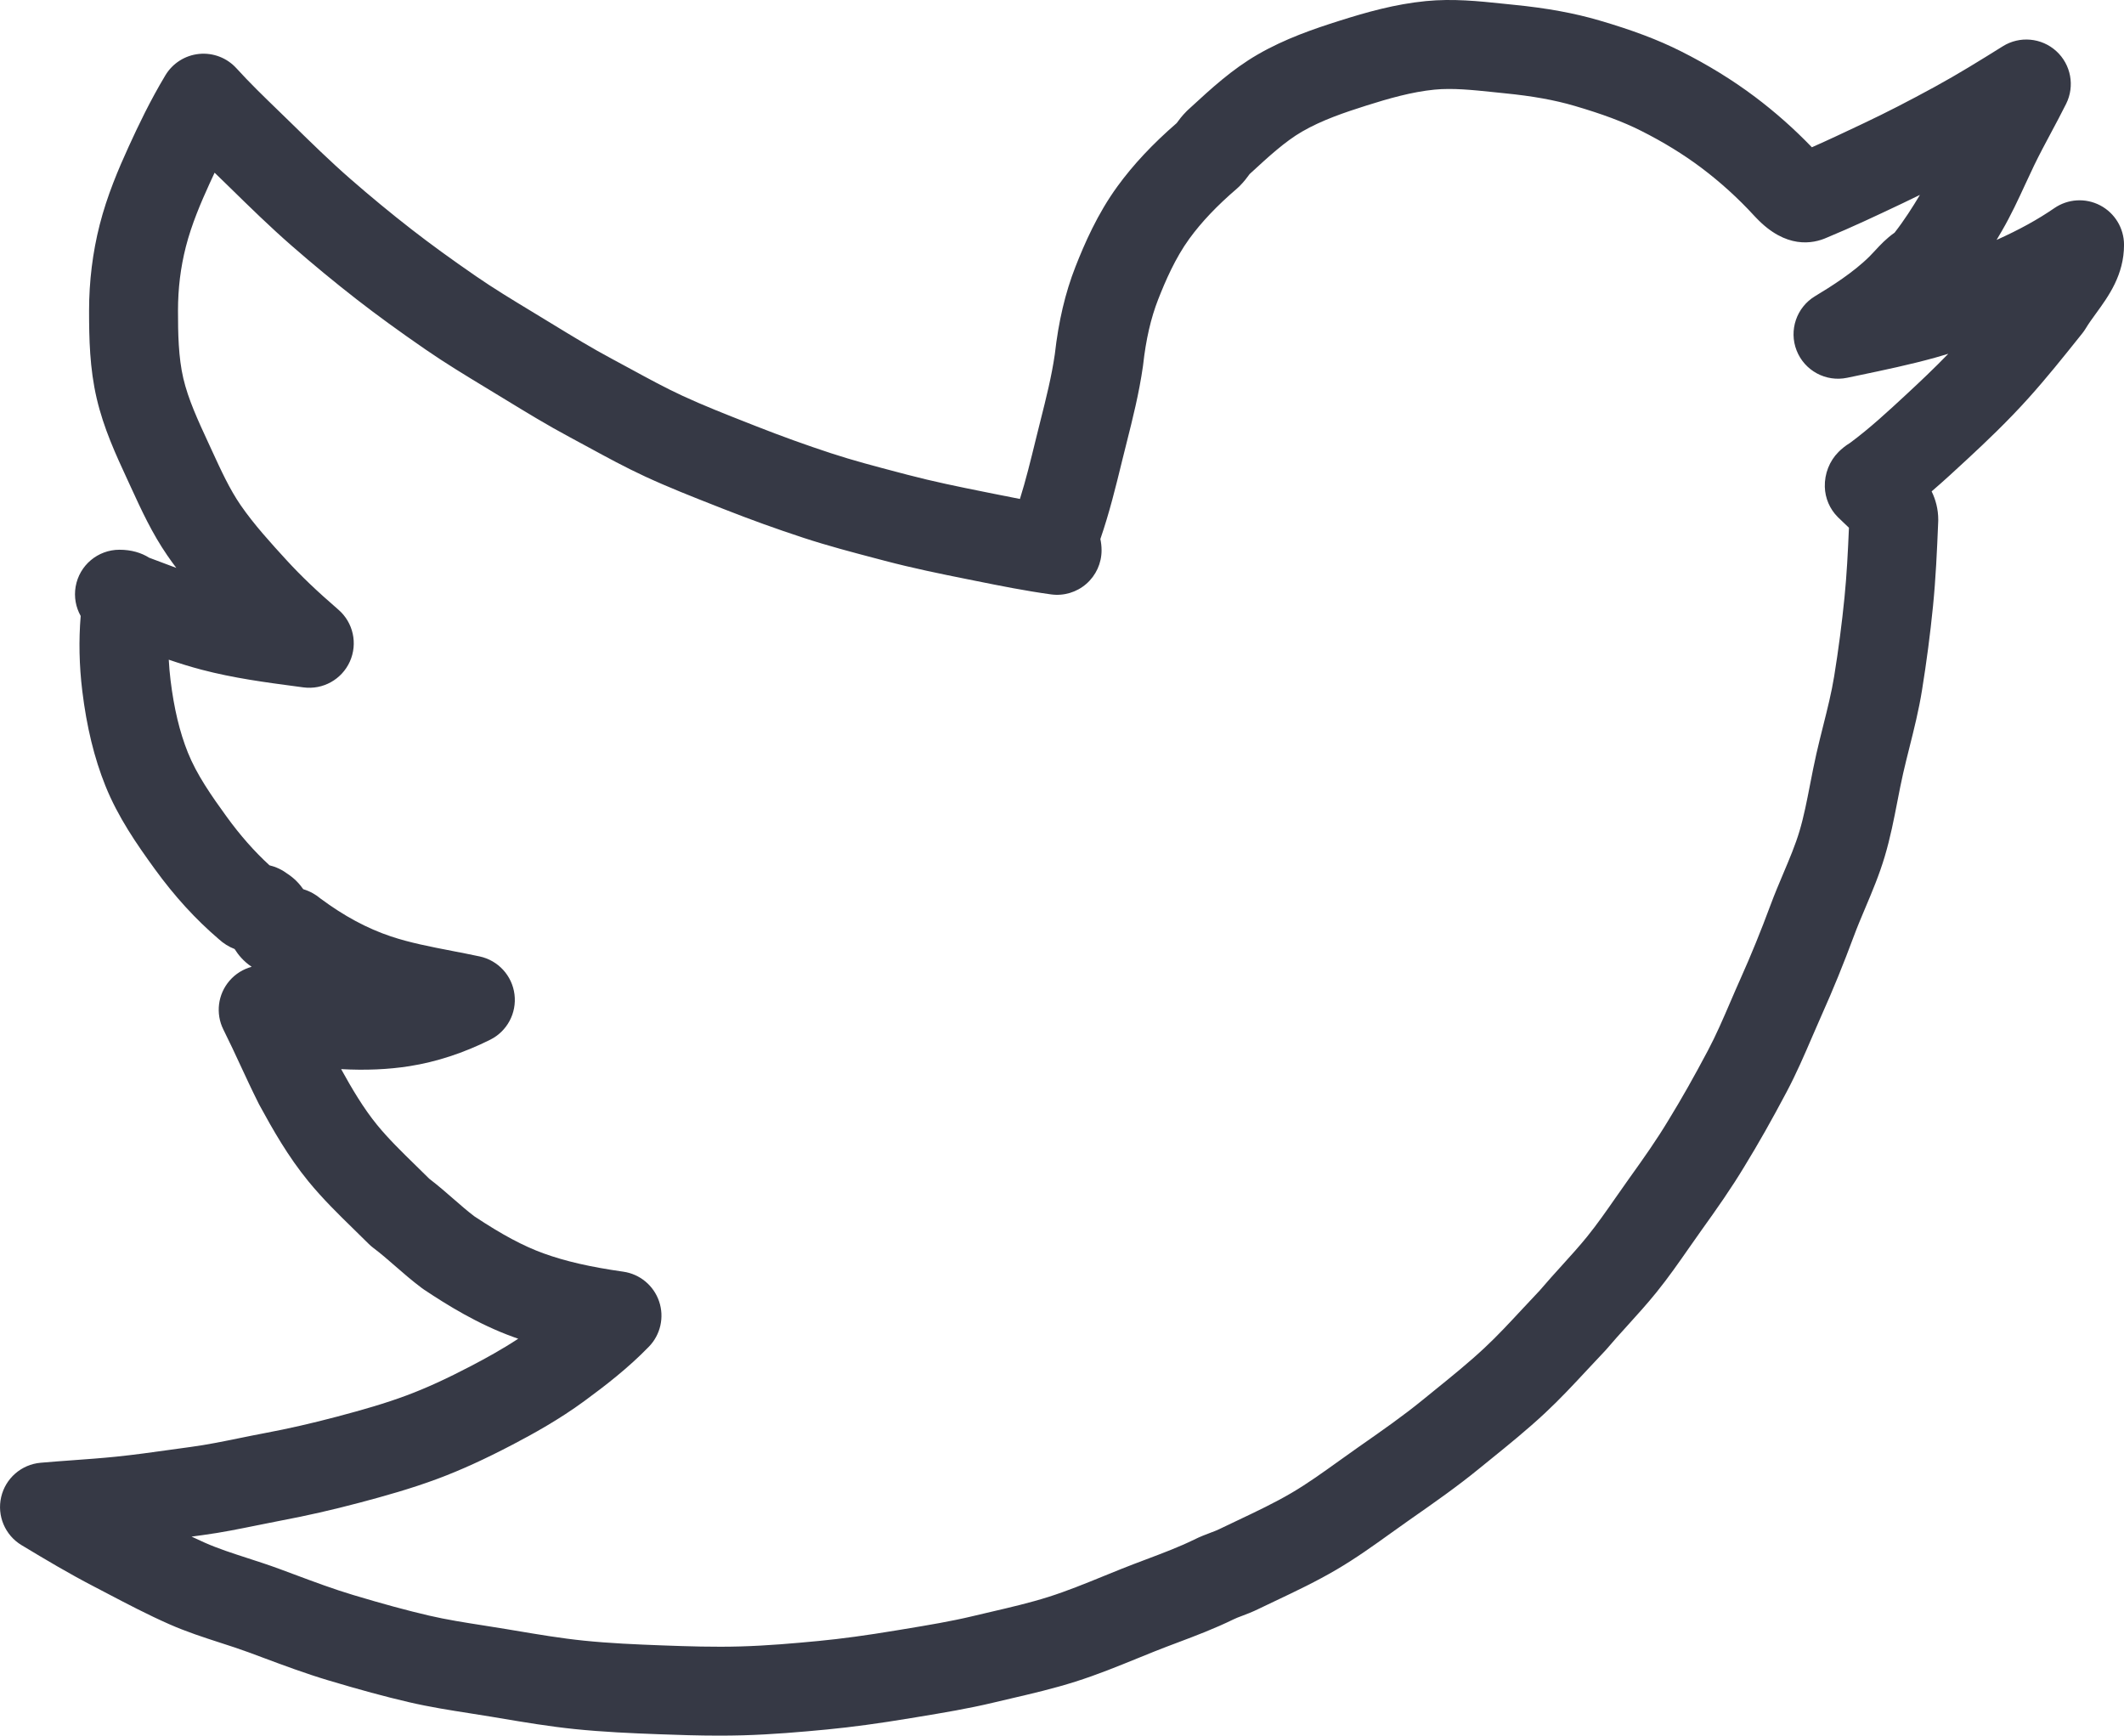
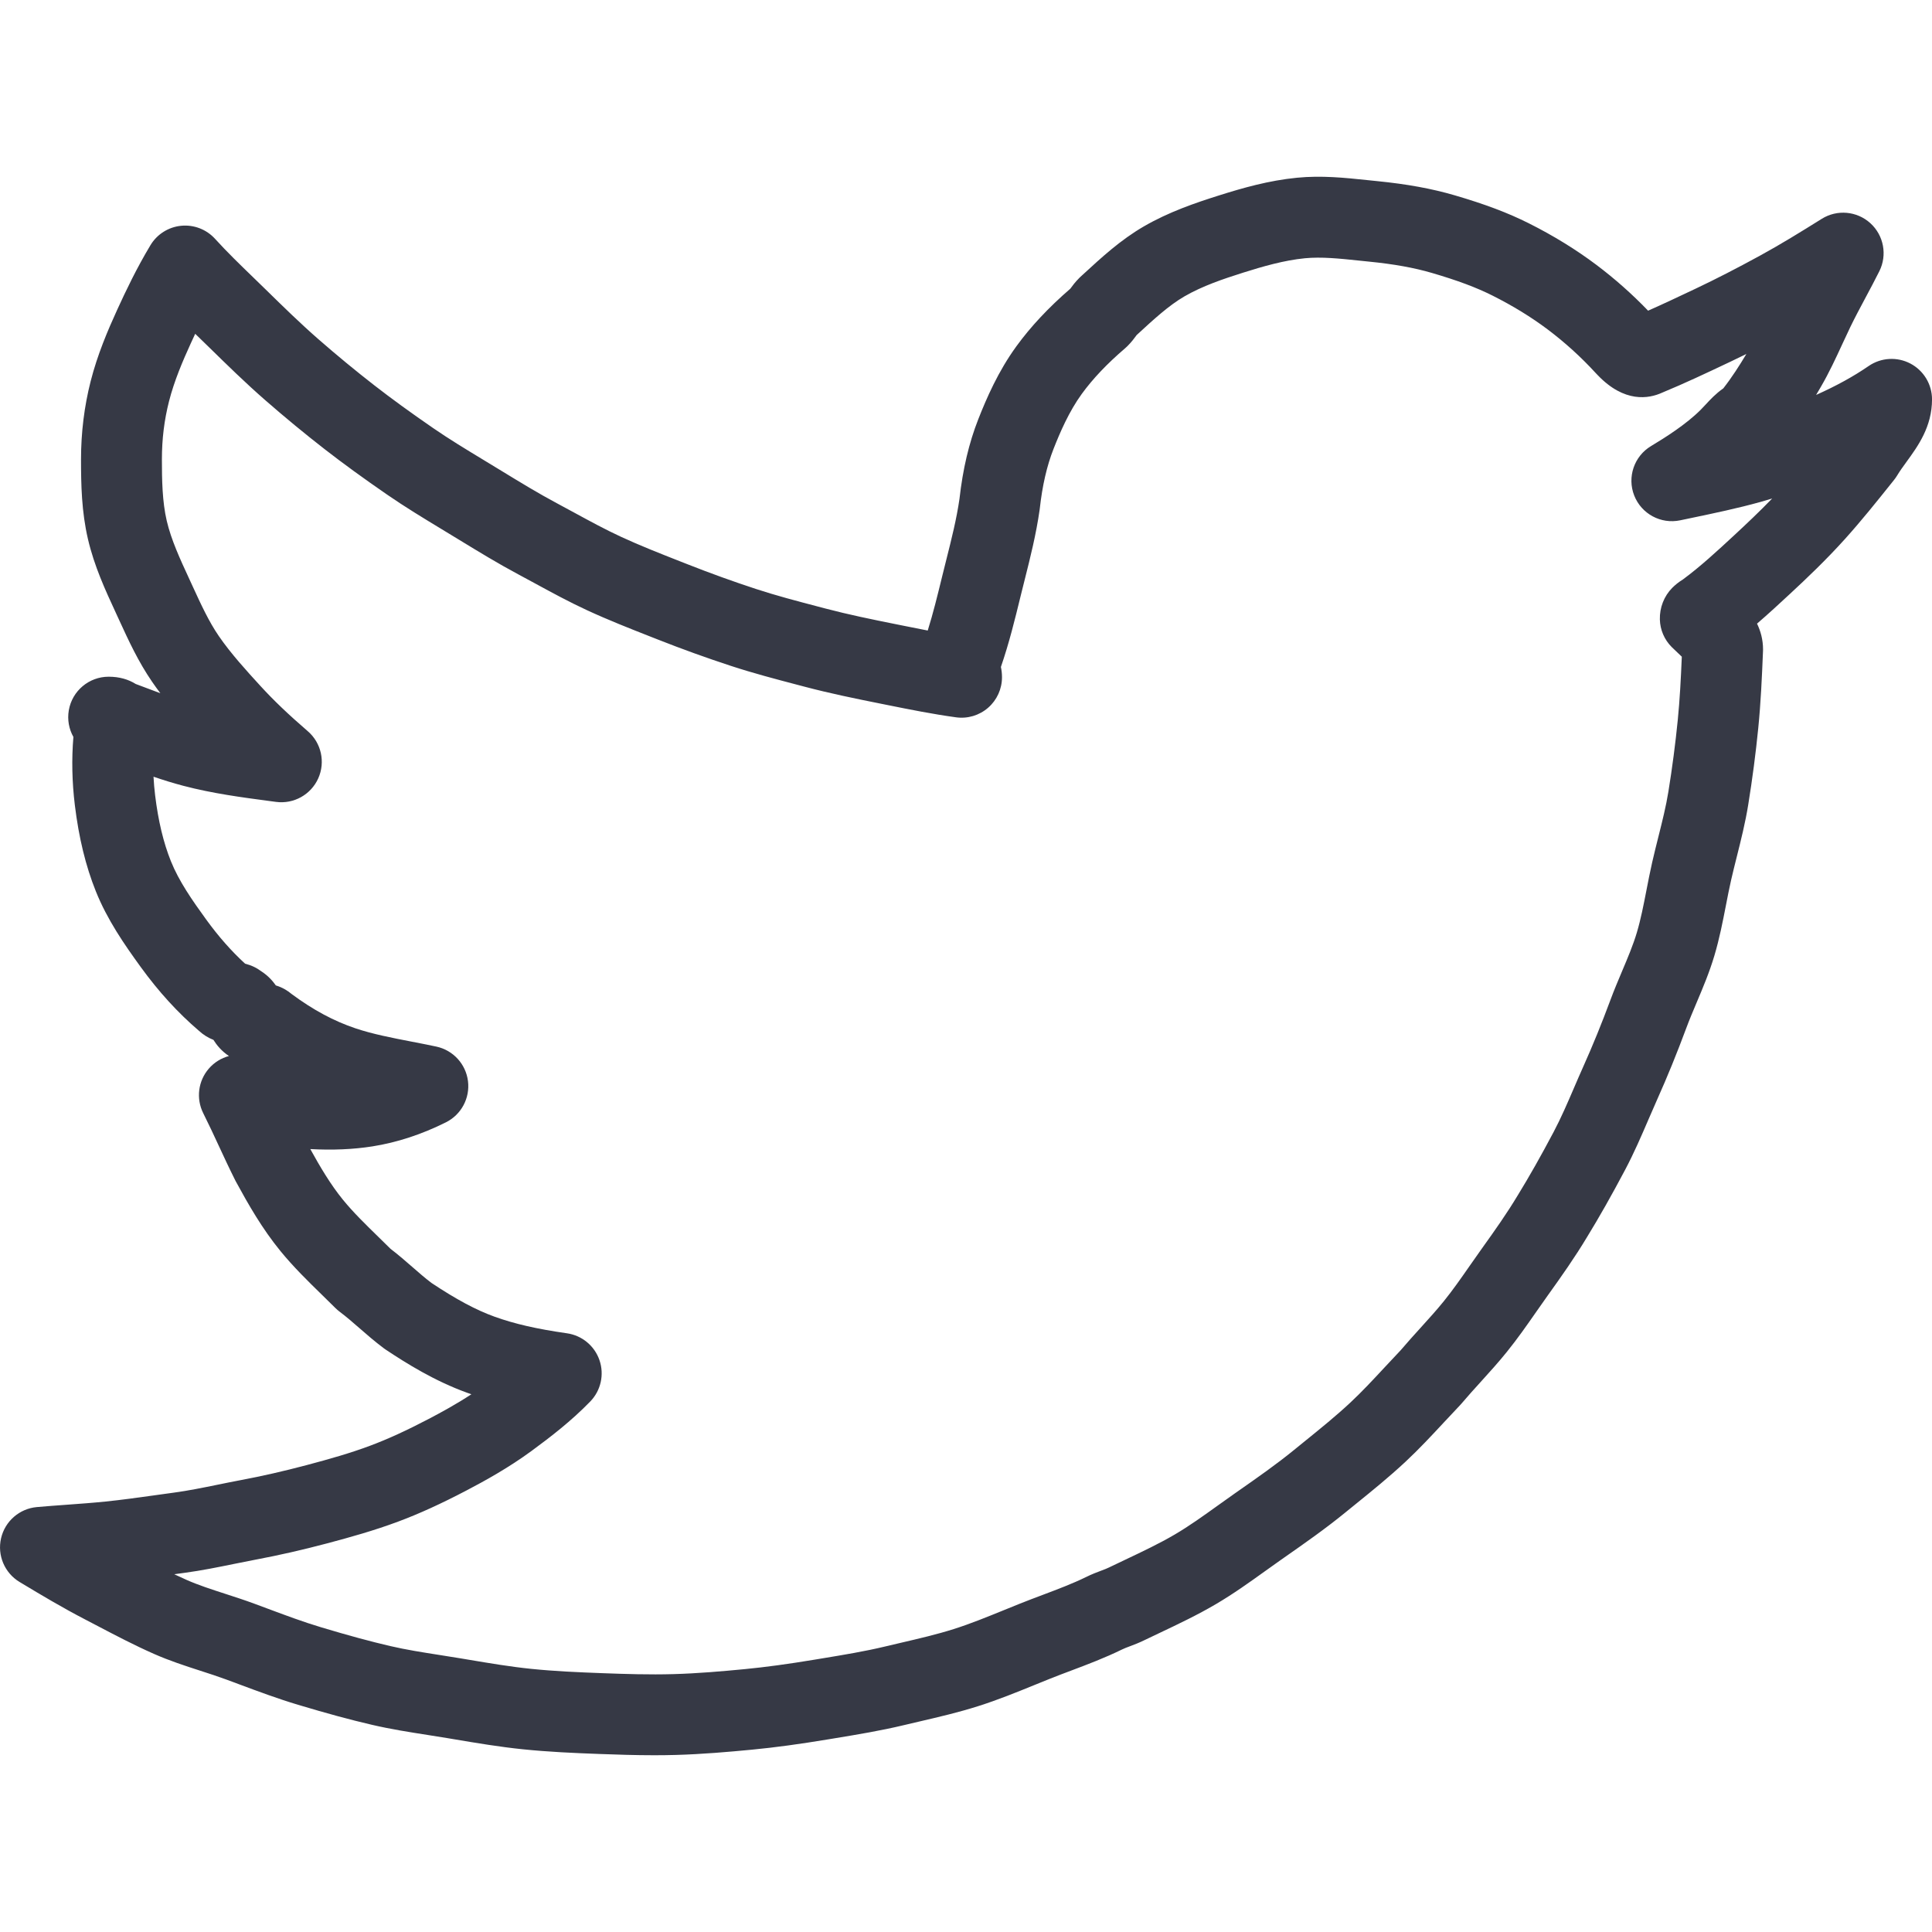
- <svg xmlns="http://www.w3.org/2000/svg" version="1.1" viewBox="-204.762 88.12 477.721 390.316">
+ <svg xmlns="http://www.w3.org/2000/svg" version="1.1" viewBox="-204.762 88.12 477.721 390.316" width="100px" height="100px">
  <style>

    svg {
      fill: rgb(54, 57, 69);
    }

  </style>
  <path d="M267.615,134.313c-3.287-1.729-7.262-1.494-10.321,0.611c-3.736,2.569-7.908,4.868-12.993,7.15     c0.409-0.686,0.803-1.358,1.184-2.014c2.05-3.525,3.695-7.089,5.286-10.536c0.651-1.41,1.303-2.822,1.98-4.222     c1.171-2.417,2.442-4.797,3.789-7.318c1.125-2.105,2.288-4.282,3.398-6.503c2.003-4.007,1.098-8.857-2.217-11.871     c-3.314-3.014-8.229-3.456-12.027-1.081c-5.117,3.198-10.134,6.3-15.254,9.095c-5.952,3.248-10.982,5.829-15.832,8.124l-0.626,0.296     c-3.833,1.815-7.514,3.558-11.225,5.195c-3.954-4.11-8.247-7.916-12.792-11.335c-5.002-3.764-10.62-7.22-16.699-10.271     c-5.145-2.582-10.793-4.715-18.315-6.917c-5.672-1.66-11.793-2.779-19.262-3.521c-0.803-0.08-1.605-0.164-2.409-0.248     c-5.527-0.579-11.241-1.176-17.329-0.583c-6.951,0.679-13.435,2.522-19.408,4.413c-5.681,1.8-12.264,4.022-18.487,7.633     c-5.732,3.325-10.442,7.659-14.997,11.851l-0.633,0.582c-0.104,0.095-0.204,0.192-0.304,0.291c-1.055,1.055-1.736,1.992-2.143,2.552     c-0.026,0.036-0.053,0.072-0.079,0.109c-5.425,4.705-9.791,9.368-13.334,14.237c-4.508,6.193-7.412,12.908-9.441,18.071     c-2.288,5.83-3.807,12.268-4.641,19.678c-0.726,5.008-1.957,9.891-3.258,15.057c-0.338,1.343-0.676,2.682-1.003,4.022l-0.068,0.279     c-1.116,4.56-2.187,8.94-3.519,13.188c-1.931-0.371-3.885-0.764-5.879-1.165l-1.948-0.391c-5.965-1.194-11.787-2.389-17.437-3.878     l-1.918-0.504c-5.325-1.398-10.354-2.719-15.3-4.342c-5.624-1.844-11.289-3.888-16.837-6.075l-1.795-0.706     c-5.15-2.024-10.014-3.935-14.762-6.131c-3.838-1.774-7.592-3.817-11.567-5.979c-1.435-0.78-2.868-1.561-4.308-2.329     c-4.551-2.429-8.949-5.113-13.605-7.956l-4.507-2.741c-4.375-2.65-8.508-5.154-12.485-7.897     c-5.642-3.891-10.245-7.238-14.486-10.533c-4.598-3.573-9.247-7.408-13.819-11.398c-4.465-3.896-8.817-8.158-13.026-12.28     c-1.026-1.005-2.053-1.999-3.076-2.99c-3.339-3.232-6.492-6.286-9.47-9.562c-2.128-2.341-5.237-3.537-8.385-3.225     c-3.148,0.312-5.962,2.094-7.59,4.807c-3.425,5.709-6.085,11.291-8.236,15.997c-2.295,5.021-4.867,11.042-6.543,17.625     c-1.583,6.211-2.385,12.712-2.385,19.322c0,6.261,0.132,12.94,1.715,19.724c1.567,6.717,4.29,12.601,6.922,18.291l0.806,1.751     c2.315,5.043,4.71,10.259,8.155,15.269c0.653,0.95,1.33,1.884,2.021,2.801c-1.032-0.383-2.074-0.776-3.128-1.174     c-0.989-0.373-1.978-0.746-2.97-1.115c-1.777-1.119-4.011-1.797-6.686-1.797c-4.864,0-9.023,3.5-9.854,8.293     c-0.405,2.338,0.04,4.653,1.133,6.6c-0.458,5.478-0.339,11.126,0.358,16.855c0.985,8.092,2.684,15.065,5.193,21.317     c2.838,7.069,7.04,13.125,11.101,18.722c4.45,6.132,9.164,11.296,14.404,15.778c1.068,0.979,2.258,1.723,3.567,2.228     c0.806,1.294,2.01,2.779,3.836,3.998c-1.889,0.506-3.629,1.565-4.967,3.107c-2.65,3.056-3.198,7.406-1.39,11.023     c1.434,2.869,2.6,5.383,3.834,8.044c1.241,2.676,2.524,5.443,4.09,8.574c0.054,0.107,0.109,0.213,0.166,0.318     c3.07,5.626,6.448,11.584,10.998,17.15c3.249,3.976,6.828,7.47,10.29,10.849c1.09,1.064,2.187,2.135,3.278,3.226     c0.334,0.335,0.692,0.645,1.071,0.929c1.704,1.278,3.25,2.628,4.888,4.057c1.84,1.605,3.742,3.266,6.038,4.987     c0.148,0.111,0.299,0.218,0.454,0.321c5.187,3.457,12.161,7.794,20.127,10.671c0.356,0.128,0.714,0.255,1.075,0.379     c-3.7,2.437-7.466,4.484-10.516,6.081c-5.554,2.908-10.199,5.03-14.617,6.678c-4.783,1.785-9.715,3.198-15.647,4.771     c-5.669,1.501-10.967,2.709-16.199,3.69c-1.896,0.356-3.788,0.741-5.679,1.127c-3.779,0.771-7.349,1.499-10.891,1.976     c-1.579,0.213-3.157,0.434-4.732,0.653c-4.218,0.59-8.201,1.146-12.192,1.553c-3.213,0.327-6.46,0.563-9.6,0.791     c-2.454,0.178-4.899,0.356-7.366,0.575c-4.31,0.384-7.885,3.496-8.858,7.712c-0.973,4.217,0.876,8.581,4.583,10.814     c5.589,3.367,10.669,6.391,16.245,9.284c1.048,0.544,2.094,1.092,3.141,1.641c4.427,2.32,9.004,4.719,13.799,6.836     c3.902,1.724,7.791,2.982,11.551,4.199c2.204,0.713,4.287,1.387,6.298,2.129c1.078,0.397,2.153,0.799,3.229,1.2     c4.698,1.753,9.556,3.565,14.603,5.078c7.212,2.161,12.843,3.688,18.258,4.947c4.667,1.087,9.293,1.811,13.768,2.51     c1.621,0.253,3.241,0.507,4.858,0.777l1.859,0.312c5.453,0.918,11.092,1.866,16.851,2.455c6.382,0.653,12.576,0.921,18.889,1.157     c4.345,0.162,8.902,0.313,13.571,0.313c1.773,0,3.563-0.022,5.362-0.073c6.551-0.188,12.957-0.742,18.904-1.313     c5.633-0.542,11.602-1.351,18.784-2.545l1.892-0.313c5.456-0.901,11.099-1.834,16.761-3.189c1.286-0.308,2.576-0.608,3.866-0.908     c4.742-1.104,9.645-2.246,14.56-3.805c4.867-1.542,9.505-3.432,13.99-5.258c1.26-0.514,2.521-1.027,3.788-1.533     c1.711-0.684,3.439-1.335,5.172-1.987c4.073-1.534,8.284-3.121,12.569-5.213c0.532-0.267,1.153-0.5,1.94-0.796     c1.046-0.393,2.344-0.88,3.784-1.595c1.221-0.589,2.442-1.169,3.661-1.746c4.558-2.162,9.271-4.397,13.823-7.071     c4.387-2.574,8.375-5.438,12.232-8.206c1.329-0.954,2.656-1.907,3.992-2.841l0.703-0.492c4.979-3.479,10.127-7.076,15.054-11.096     c0.879-0.717,1.762-1.431,2.645-2.146c4.055-3.282,8.247-6.677,12.268-10.428c3.4-3.17,6.522-6.528,9.541-9.776     c1.303-1.401,2.608-2.806,3.936-4.193c0.142-0.147,0.277-0.299,0.409-0.454c1.51-1.786,3.067-3.504,4.716-5.322     c2.137-2.357,4.346-4.795,6.445-7.393c2.655-3.283,5.006-6.656,7.279-9.918c0.946-1.357,1.894-2.719,2.865-4.073     c3.395-4.733,6.695-9.406,9.717-14.443c3.045-4.964,6.037-10.249,9.419-16.633c2.217-4.188,4.024-8.391,5.773-12.453     c0.713-1.655,1.423-3.308,2.157-4.944c2.501-5.575,4.858-11.361,7.208-17.688c0.761-2.047,1.628-4.1,2.546-6.272     c1.551-3.669,3.154-7.463,4.382-11.588c1.26-4.231,2.069-8.394,2.852-12.419c0.424-2.185,0.825-4.249,1.286-6.274     c0.436-1.912,0.913-3.813,1.418-5.826c1.031-4.109,2.098-8.358,2.817-12.816c1.026-6.341,1.861-12.715,2.48-18.943     c0.621-6.245,0.899-12.317,1.173-19.039c0.006-0.136,0.009-0.272,0.009-0.408c0-2.42-0.594-4.538-1.486-6.381     c2.798-2.402,5.451-4.86,8.072-7.289c4.154-3.848,9.029-8.478,13.678-13.645c4.071-4.523,7.765-9.141,11.675-14.03l0.463-0.578     c0.28-0.35,0.536-0.718,0.767-1.102c0.657-1.096,1.475-2.219,2.339-3.409c2.797-3.845,6.276-8.629,6.276-15.406     C272.96,139.45,270.902,136.042,267.615,134.313z M224.113,176.716c-4.275,3.961-8.319,7.708-12.758,10.994     c-1.07,0.65-1.938,1.377-2.621,2.061c-2.023,2.036-3.142,4.886-3.066,7.821c0.066,2.563,1.113,5.002,2.926,6.815     c0.414,0.414,0.88,0.853,1.37,1.312c0.319,0.299,0.754,0.706,1.13,1.08c-0.234,5.537-0.498,10.627-1.001,15.673     c-0.579,5.824-1.359,11.789-2.321,17.73c-0.584,3.614-1.501,7.27-2.473,11.141c-0.509,2.029-1.035,4.127-1.52,6.253     c-0.532,2.337-0.983,4.657-1.419,6.9c-0.723,3.718-1.405,7.231-2.388,10.528c-0.912,3.064-2.234,6.195-3.635,9.509     c-0.963,2.277-1.958,4.632-2.872,7.094c-2.195,5.912-4.39,11.299-6.708,16.467c-0.775,1.729-1.527,3.475-2.28,5.224     c-1.665,3.87-3.238,7.525-5.078,11.001c-3.179,6.001-5.972,10.938-8.843,15.617c-2.688,4.48-5.607,8.612-8.87,13.162     c-1.022,1.427-2.023,2.862-3.021,4.294c-2.167,3.11-4.215,6.048-6.423,8.778c-1.745,2.159-3.672,4.285-5.711,6.535     c-1.624,1.792-3.302,3.642-4.967,5.601c-1.322,1.386-2.625,2.786-3.924,4.184c-2.908,3.129-5.654,6.083-8.533,8.768     c-3.509,3.273-7.25,6.303-11.211,9.509c-0.901,0.729-1.803,1.459-2.701,2.192c-4.353,3.55-8.975,6.78-13.869,10.2l-0.707,0.494     c-1.403,0.981-2.799,1.982-4.195,2.985c-3.651,2.62-7.099,5.096-10.695,7.207c-3.794,2.228-7.909,4.18-12.267,6.246     c-1.279,0.606-2.563,1.215-3.843,1.833c-0.042,0.021-0.084,0.041-0.125,0.062c-0.533,0.267-1.154,0.5-1.941,0.795     c-1.063,0.399-2.385,0.896-3.766,1.587c-3.355,1.638-6.954,2.994-10.764,4.43c-1.855,0.699-3.708,1.397-5.539,2.129     c-1.308,0.522-2.61,1.053-3.912,1.584c-4.312,1.756-8.384,3.414-12.49,4.716c-4.169,1.321-8.484,2.326-13.052,3.39     c-1.331,0.311-2.662,0.62-3.987,0.938c-4.968,1.189-10.018,2.023-15.364,2.907l-1.911,0.316c-6.719,1.116-12.254,1.868-17.419,2.365     c-5.598,0.538-11.6,1.06-17.559,1.229c-5.931,0.173-11.955-0.022-17.616-0.234c-5.971-0.224-11.81-0.474-17.601-1.067     c-5.117-0.522-10.194-1.377-15.57-2.281l-1.877-0.315c-1.688-0.282-3.377-0.547-5.067-0.811c-4.306-0.674-8.373-1.31-12.323-2.229     c-4.995-1.163-10.253-2.59-17.051-4.627c-4.415-1.323-8.756-2.942-13.352-4.658c-1.098-0.409-2.197-0.819-3.3-1.227     c-2.391-0.882-4.765-1.649-7.061-2.393c-3.429-1.11-6.668-2.158-9.629-3.467c-1.011-0.446-2.016-0.909-3.02-1.388     c0.862-0.119,1.725-0.238,2.588-0.354c4.211-0.566,8.282-1.396,12.219-2.2c1.791-0.365,3.581-0.73,5.374-1.067     c5.716-1.072,11.483-2.386,17.632-4.015c5.627-1.492,11.643-3.174,17.514-5.365c5.22-1.946,10.591-4.393,16.904-7.697     c4.507-2.359,10.408-5.602,16.081-9.764c4.797-3.52,9.881-7.44,14.552-12.251c2.62-2.699,3.503-6.64,2.288-10.198     c-1.216-3.56-4.326-6.136-8.049-6.667c-7.471-1.067-12.997-2.335-17.915-4.11c-4.578-1.653-9.394-4.23-15.586-8.342     c-1.62-1.23-3.105-2.526-4.674-3.896c-1.682-1.468-3.417-2.981-5.456-4.546c-0.987-0.98-1.977-1.946-2.961-2.907     c-3.207-3.131-6.236-6.087-8.773-9.192c-3.1-3.793-5.705-8.228-8.095-12.558c5.477,0.303,10.628,0.079,15.348-0.664     c6.084-0.958,12.205-2.961,18.191-5.954c3.798-1.899,5.982-5.99,5.448-10.203s-3.672-7.629-7.824-8.52     c-2.046-0.438-4.107-0.838-6.17-1.236c-4.915-0.951-9.557-1.85-13.81-3.274c-5.342-1.788-10.516-4.568-15.804-8.493     c-1-0.841-2.288-1.637-3.902-2.119c-0.808-1.161-1.939-2.413-3.54-3.459c-1.213-0.91-2.565-1.55-4.054-1.915     c-3.414-3.128-6.578-6.719-9.624-10.917c-3.464-4.774-6.739-9.471-8.728-14.426c-1.853-4.616-3.128-9.943-3.9-16.284     c-0.188-1.549-0.322-3.086-0.4-4.609c2.398,0.818,4.85,1.585,7.369,2.247c7.214,1.895,14.418,2.851,21.386,3.775l1.532,0.204     c4.382,0.584,8.629-1.779,10.443-5.812c1.813-4.033,0.762-8.778-2.585-11.668c-4.836-4.177-8.422-7.6-11.624-11.098     c-3.445-3.763-7.349-8.028-10.369-12.418c-2.467-3.588-4.406-7.811-6.458-12.281l-0.83-1.802c-2.312-4.997-4.495-9.717-5.597-14.439     c-1.1-4.714-1.192-10.083-1.192-15.179c0-5.016,0.578-9.721,1.766-14.385c1.286-5.049,3.427-10.037,5.352-14.25     c0.356-0.779,0.728-1.585,1.115-2.411c0.155,0.15,0.309,0.3,0.463,0.449c0.997,0.964,1.996,1.932,2.995,2.911     c4.411,4.32,8.972,8.787,13.869,13.06c4.856,4.238,9.8,8.316,14.698,12.122c4.548,3.533,9.442,7.093,15.402,11.204     c4.464,3.079,9.046,5.855,13.478,8.54l4.449,2.705c4.694,2.866,9.548,5.829,14.61,8.53c1.392,0.743,2.778,1.498,4.166,2.252     c4.082,2.221,8.303,4.518,12.732,6.565c5.28,2.441,10.649,4.551,15.841,6.591l1.778,0.699c5.908,2.329,11.943,4.506,17.936,6.471     c5.516,1.81,11.076,3.27,16.453,4.683l1.9,0.5c6.187,1.631,12.333,2.894,18.612,4.15l1.932,0.388     c5.439,1.093,11.063,2.223,16.822,3.012c2.862,0.394,5.754-0.472,7.931-2.372c2.178-1.899,3.427-4.646,3.427-7.536     c0-0.942-0.11-1.793-0.271-2.542c2.034-5.907,3.465-11.757,4.855-17.444l0.067-0.277c0.317-1.294,0.644-2.59,0.971-3.889     c1.383-5.488,2.813-11.162,3.685-17.261c0.015-0.104,0.028-0.207,0.039-0.311c0.634-5.708,1.746-10.53,3.397-14.739     c1.592-4.049,3.825-9.255,6.997-13.613c2.731-3.753,6.234-7.442,10.71-11.278c0.194-0.167,0.382-0.341,0.563-0.521     c1.055-1.055,1.736-1.992,2.143-2.552c0.043-0.058,0.084-0.117,0.128-0.176l0.319-0.294c3.936-3.621,7.653-7.042,11.49-9.268     c4.471-2.593,9.611-4.32,14.49-5.866c4.932-1.561,10.2-3.074,15.313-3.574c4.075-0.395,8.558,0.073,13.305,0.569     c0.838,0.088,1.676,0.175,2.514,0.259c6.205,0.616,11.169,1.51,15.62,2.813c6.322,1.851,10.938,3.577,14.964,5.598     c5.009,2.514,9.599,5.332,13.644,8.375c4.249,3.198,8.229,6.81,11.829,10.737c0.089,0.098,0.205,0.218,0.299,0.312l0.206,0.215     c6.624,6.942,12.659,5.852,15.916,4.375c5.642-2.332,11.085-4.91,16.353-7.404l0.623-0.295c1.272-0.602,2.567-1.229,3.892-1.882     c-1.661,2.781-3.562,5.76-5.704,8.5c-1.865,1.304-3.227,2.774-4.381,4.021c-0.378,0.408-0.774,0.839-1.22,1.285     c-3.588,3.588-8.719,6.833-12.266,8.961c-4.188,2.512-5.948,7.682-4.164,12.228c1.783,4.545,6.589,7.134,11.368,6.133l2.504-0.524     c5.752-1.201,11.699-2.444,17.396-4.033c0.956-0.267,1.906-0.548,2.847-0.839C230.265,170.961,227.025,174.018,224.113,176.716z" />
</svg>
